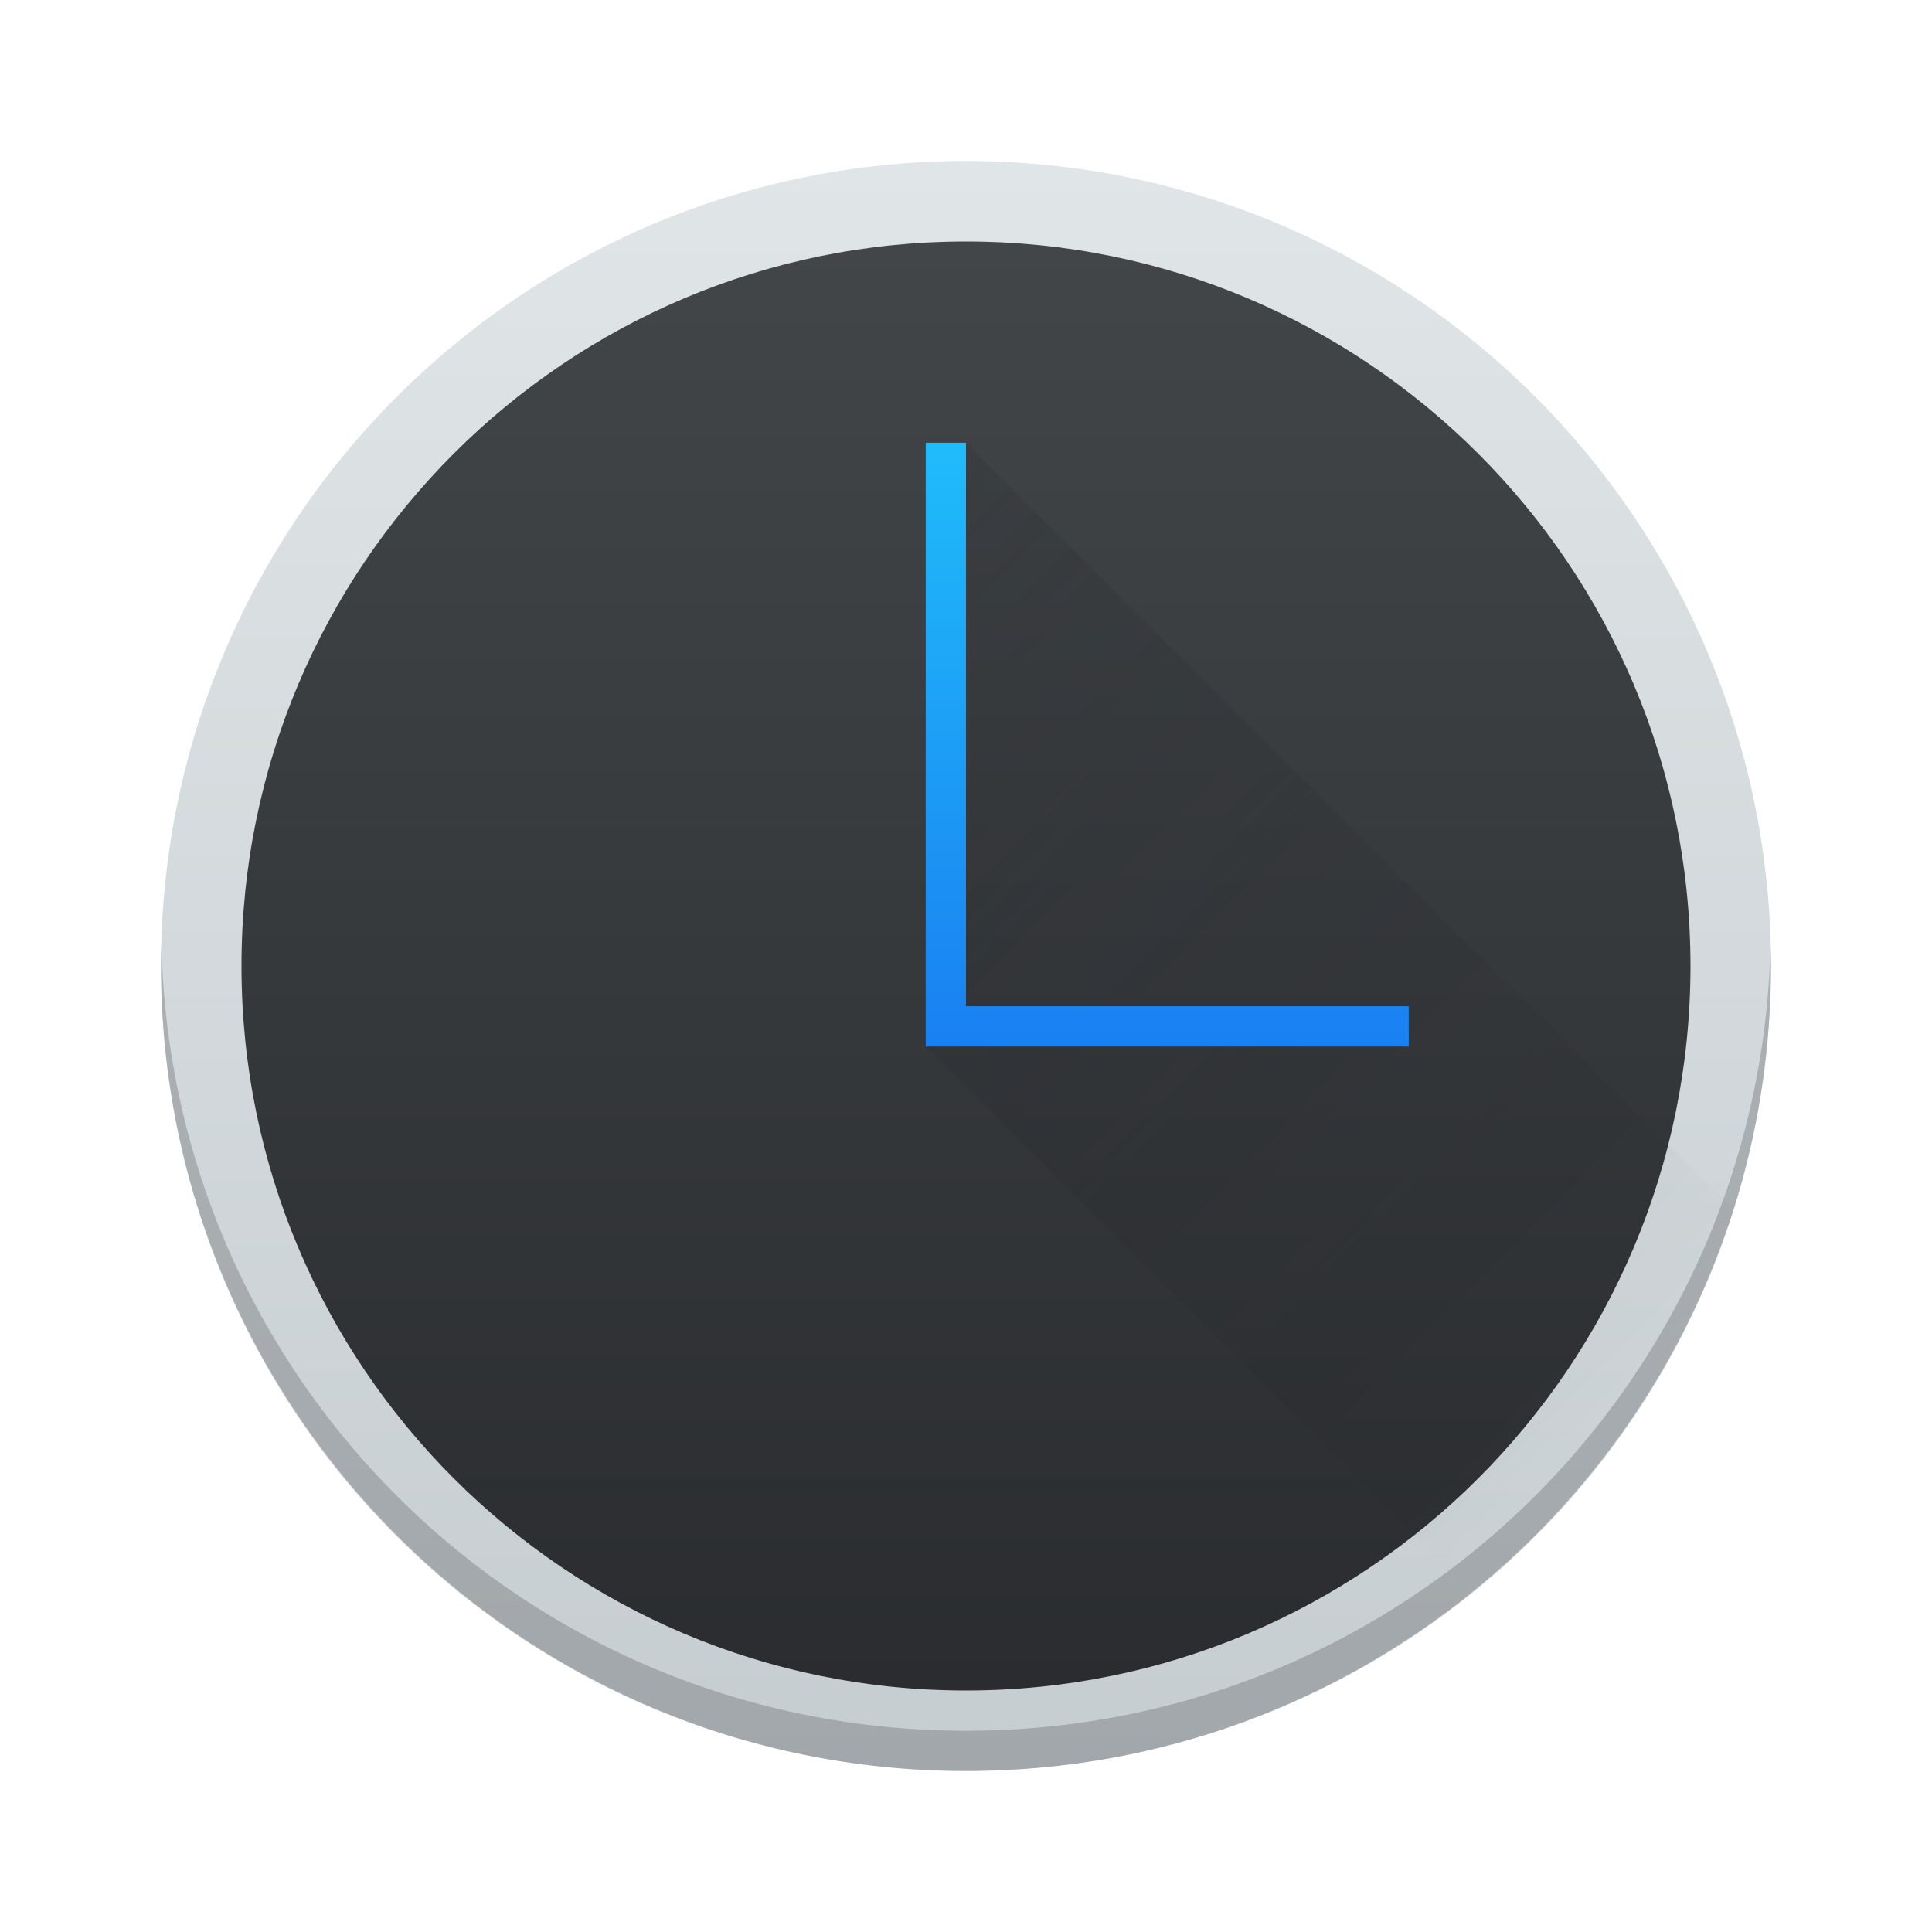
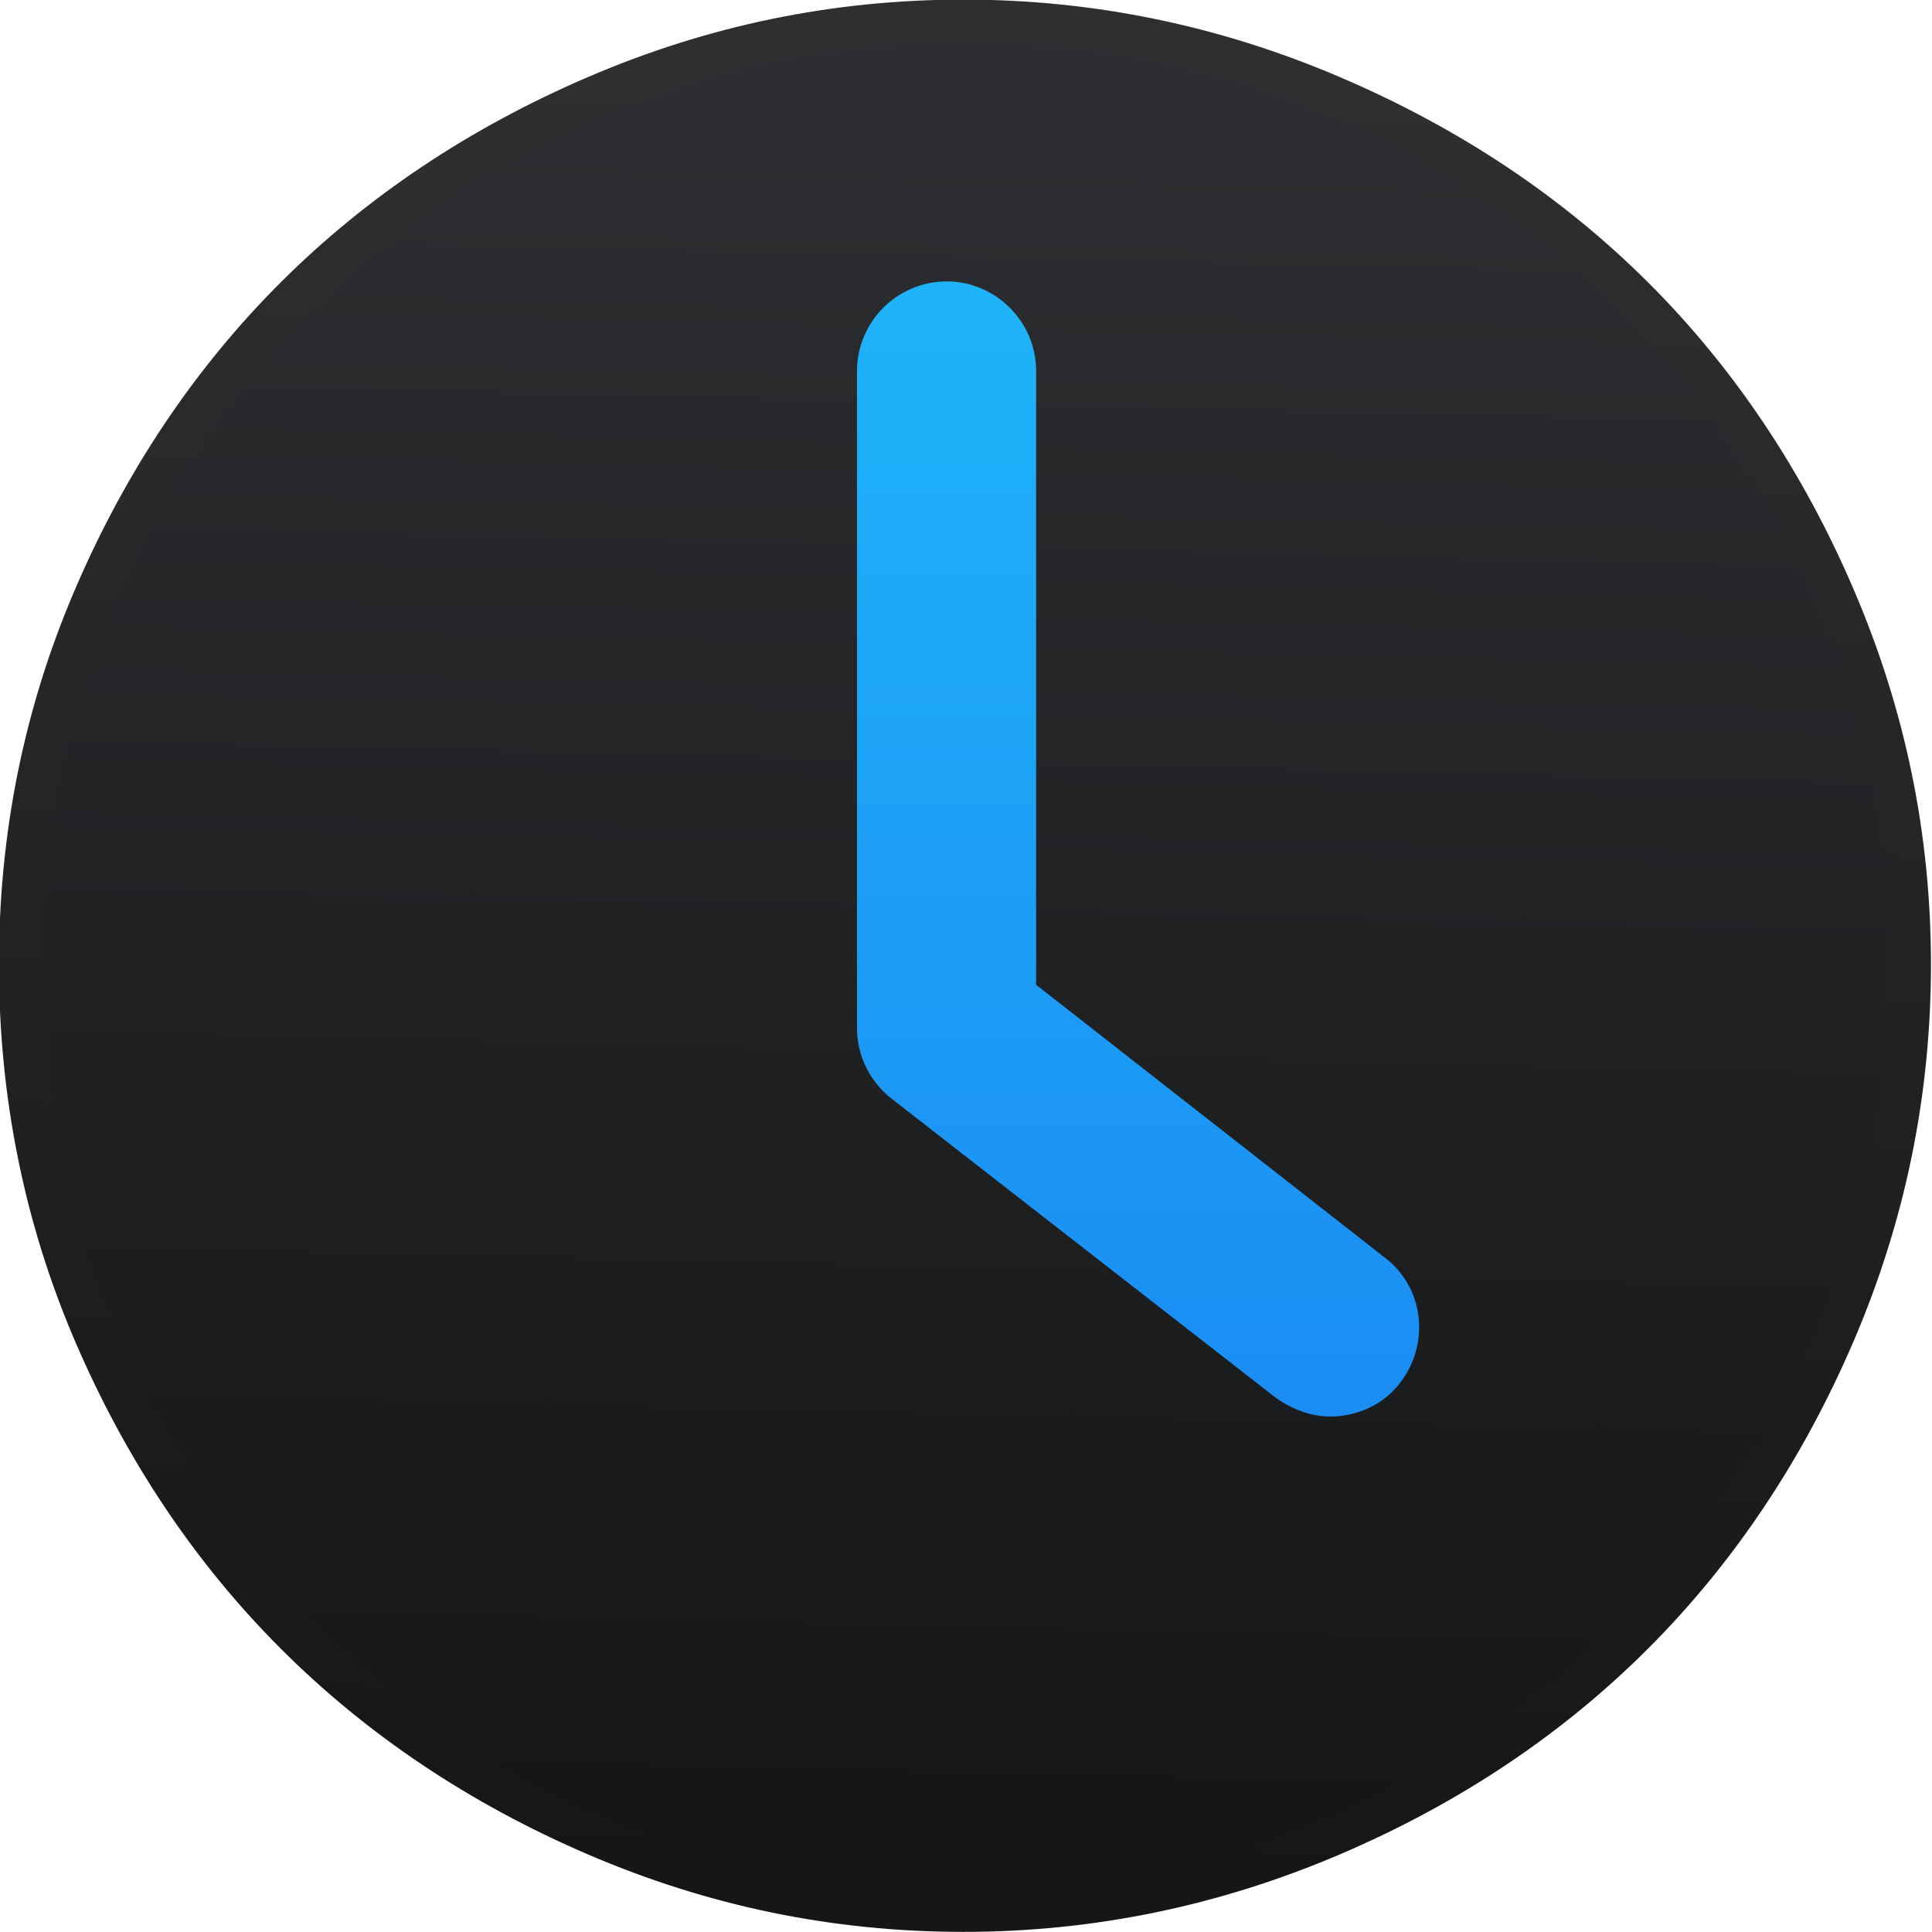
- <svg xmlns="http://www.w3.org/2000/svg" xmlns:xlink="http://www.w3.org/1999/xlink" width="48" height="48" id="svg5453" version="1.1">
-   <defs id="defs5455">
-     <linearGradient gradientTransform="matrix(1.428571,0,0,1.428571,-163.6733,-235.9131)" xlink:href="#linearGradient4303" id="linearGradient4274" x1="400.571" y1="545.798" x2="400.571" y2="517.798" gradientUnits="userSpaceOnUse" />
-     <linearGradient id="linearGradient4159">
-       <stop id="stop4161" offset="0" style="stop-color:#2a2c2f;stop-opacity:1" />
-       <stop id="stop4163" offset="1" style="stop-color:#424649;stop-opacity:1" />
+ <svg xmlns="http://www.w3.org/2000/svg" viewBox="0 0 48 48">
+   <defs>
+     <linearGradient id="0" gradientUnits="userSpaceOnUse" y1="545.79" x2="0" y2="501.79">
+       <stop stop-color="#197cf1" />
+       <stop offset="1" stop-color="#20bcfa" />
    </linearGradient>
-     <linearGradient id="linearGradient4227">
-       <stop id="stop4229" offset="0" style="stop-color:#292c2f;stop-opacity:1" />
-       <stop id="stop4231" offset="1" style="stop-color:#000000;stop-opacity:0;" />
-     </linearGradient>
-     <linearGradient id="linearGradient4143">
-       <stop id="stop4145" offset="0" style="stop-color:#197cf1;stop-opacity:1" />
-       <stop id="stop4147" offset="1" style="stop-color:#20bcfa;stop-opacity:1" />
-     </linearGradient>
-     <linearGradient xlink:href="#linearGradient4143" id="linearGradient4211" x1="22" y1="27" x2="22" y2="11" gradientUnits="userSpaceOnUse" gradientTransform="translate(385.5714,499.798)" />
-     <linearGradient xlink:href="#linearGradient4159" id="linearGradient4224" gradientUnits="userSpaceOnUse" gradientTransform="matrix(1.285714,0,0,1.285714,-106.4487,-159.9419)" x1="400.571" y1="545.798" x2="400.571" y2="517.798" />
-     <linearGradient xlink:href="#linearGradient4227" id="linearGradient4238" x1="20" y1="11" x2="42" y2="33" gradientUnits="userSpaceOnUse" />
-     <linearGradient id="linearGradient4303">
-       <stop style="stop-color:#c6cdd1;stop-opacity:1" offset="0" id="stop4305" />
-       <stop style="stop-color:#e0e5e7;stop-opacity:1" offset="1" id="stop4307" />
+     <linearGradient id="1" x1="-28.999" y1="514.82" x2="-15.58" y2="-56.05" gradientUnits="userSpaceOnUse" gradientTransform="matrix(.07843 0 0 .07847 34.475 6.536)">
+       <stop stop-color="#141414" />
+       <stop offset="1" stop-color="#2d2d2f" />
    </linearGradient>
  </defs>
-   <g id="layer1" transform="translate(-384.5714,-499.798)">
-     <rect style="opacity:1;fill:url(#linearGradient4274);fill-opacity:1;stroke:none" id="rect4179" width="40" height="40" x="388.571" y="503.798" ry="20" />
-     <rect ry="18" y="505.798" x="390.571" height="36" width="36" id="rect4222" style="opacity:1;fill:url(#linearGradient4224);fill-opacity:1;stroke:none" />
-     <path style="fill:url(#linearGradient4238);fill-rule:evenodd;stroke:none;stroke-width:1px;stroke-linecap:butt;stroke-linejoin:miter;stroke-opacity:1;fill-opacity:1;opacity:0.2" d="M 24 11 L 24 26 L 23 26 L 36.568 39.568 C 39.582 37.136 41.869 33.85 43.064 30.064 L 24 11 z " transform="translate(384.5714,499.798)" id="path4215" />
-     <path style="opacity:1;fill:url(#linearGradient4211);fill-opacity:1;stroke:none" d="m 407.571,510.798 0,14 0,1 1,0 11,0 0,-1 -11,0 0,-14 z" id="rect4200" />
-     <path style="opacity:1;fill:#2c2e31;fill-opacity:0.235;stroke:none" d="m 388.583,523.298 c -0.004,0.167 -0.012,0.332 -0.012,0.5 0,11.08 8.92,20 20,20 11.08,0 20,-8.92 20,-20 0,-0.168 -0.008,-0.333 -0.012,-0.5 -0.265,10.846 -9.076,19.5 -19.988,19.5 -10.912,0 -19.724,-8.654 -19.988,-19.5 z" id="rect4409" />
+   <g transform="matrix(1.04348 0 0 1.04399-402.34-522.84)">
+     <rect y="501.8" x="386.57" height="44" width="44" fill="url(#0)" rx="21.999" stroke-width="1.15" />
+     <path d="m23.961 0c-3.254 0-6.348.645-9.318 1.92-5.9 2.532-10.221 6.826-12.756 12.738-1.27 2.962-1.887 6.06-1.887 9.314 0 3.256.616 6.383 1.887 9.346 2.535 5.912 6.857 10.229 12.756 12.762 2.971 1.275 6.06 1.92 9.318 1.92 3.254 0 6.369-.652 9.342-1.92 5.949-2.539 10.248-6.86 12.779-12.762 1.274-2.972 1.918-6.09 1.918-9.346 0-3.255-.643-6.342-1.918-9.314-2.531-5.903-6.83-10.2-12.779-12.738-2.973-1.269-6.087-1.92-9.342-1.92m-.42 7c1.224 0 2.227 1 2.227 2.227v15.246l8.641 6.76c1 .742 1.152 2.151.41 3.115-.408.557-1.079.85-1.746.85-.482 0-.961-.184-1.369-.48l-9.529-7.418c-.519-.408-.857-1.043-.857-1.748v-16.324c0-1.224 1-2.227 2.225-2.227" transform="matrix(.95834 0 0 .958 385.55 500.8)" fill="url(#1)" opacity=".99" />
  </g>
</svg>
